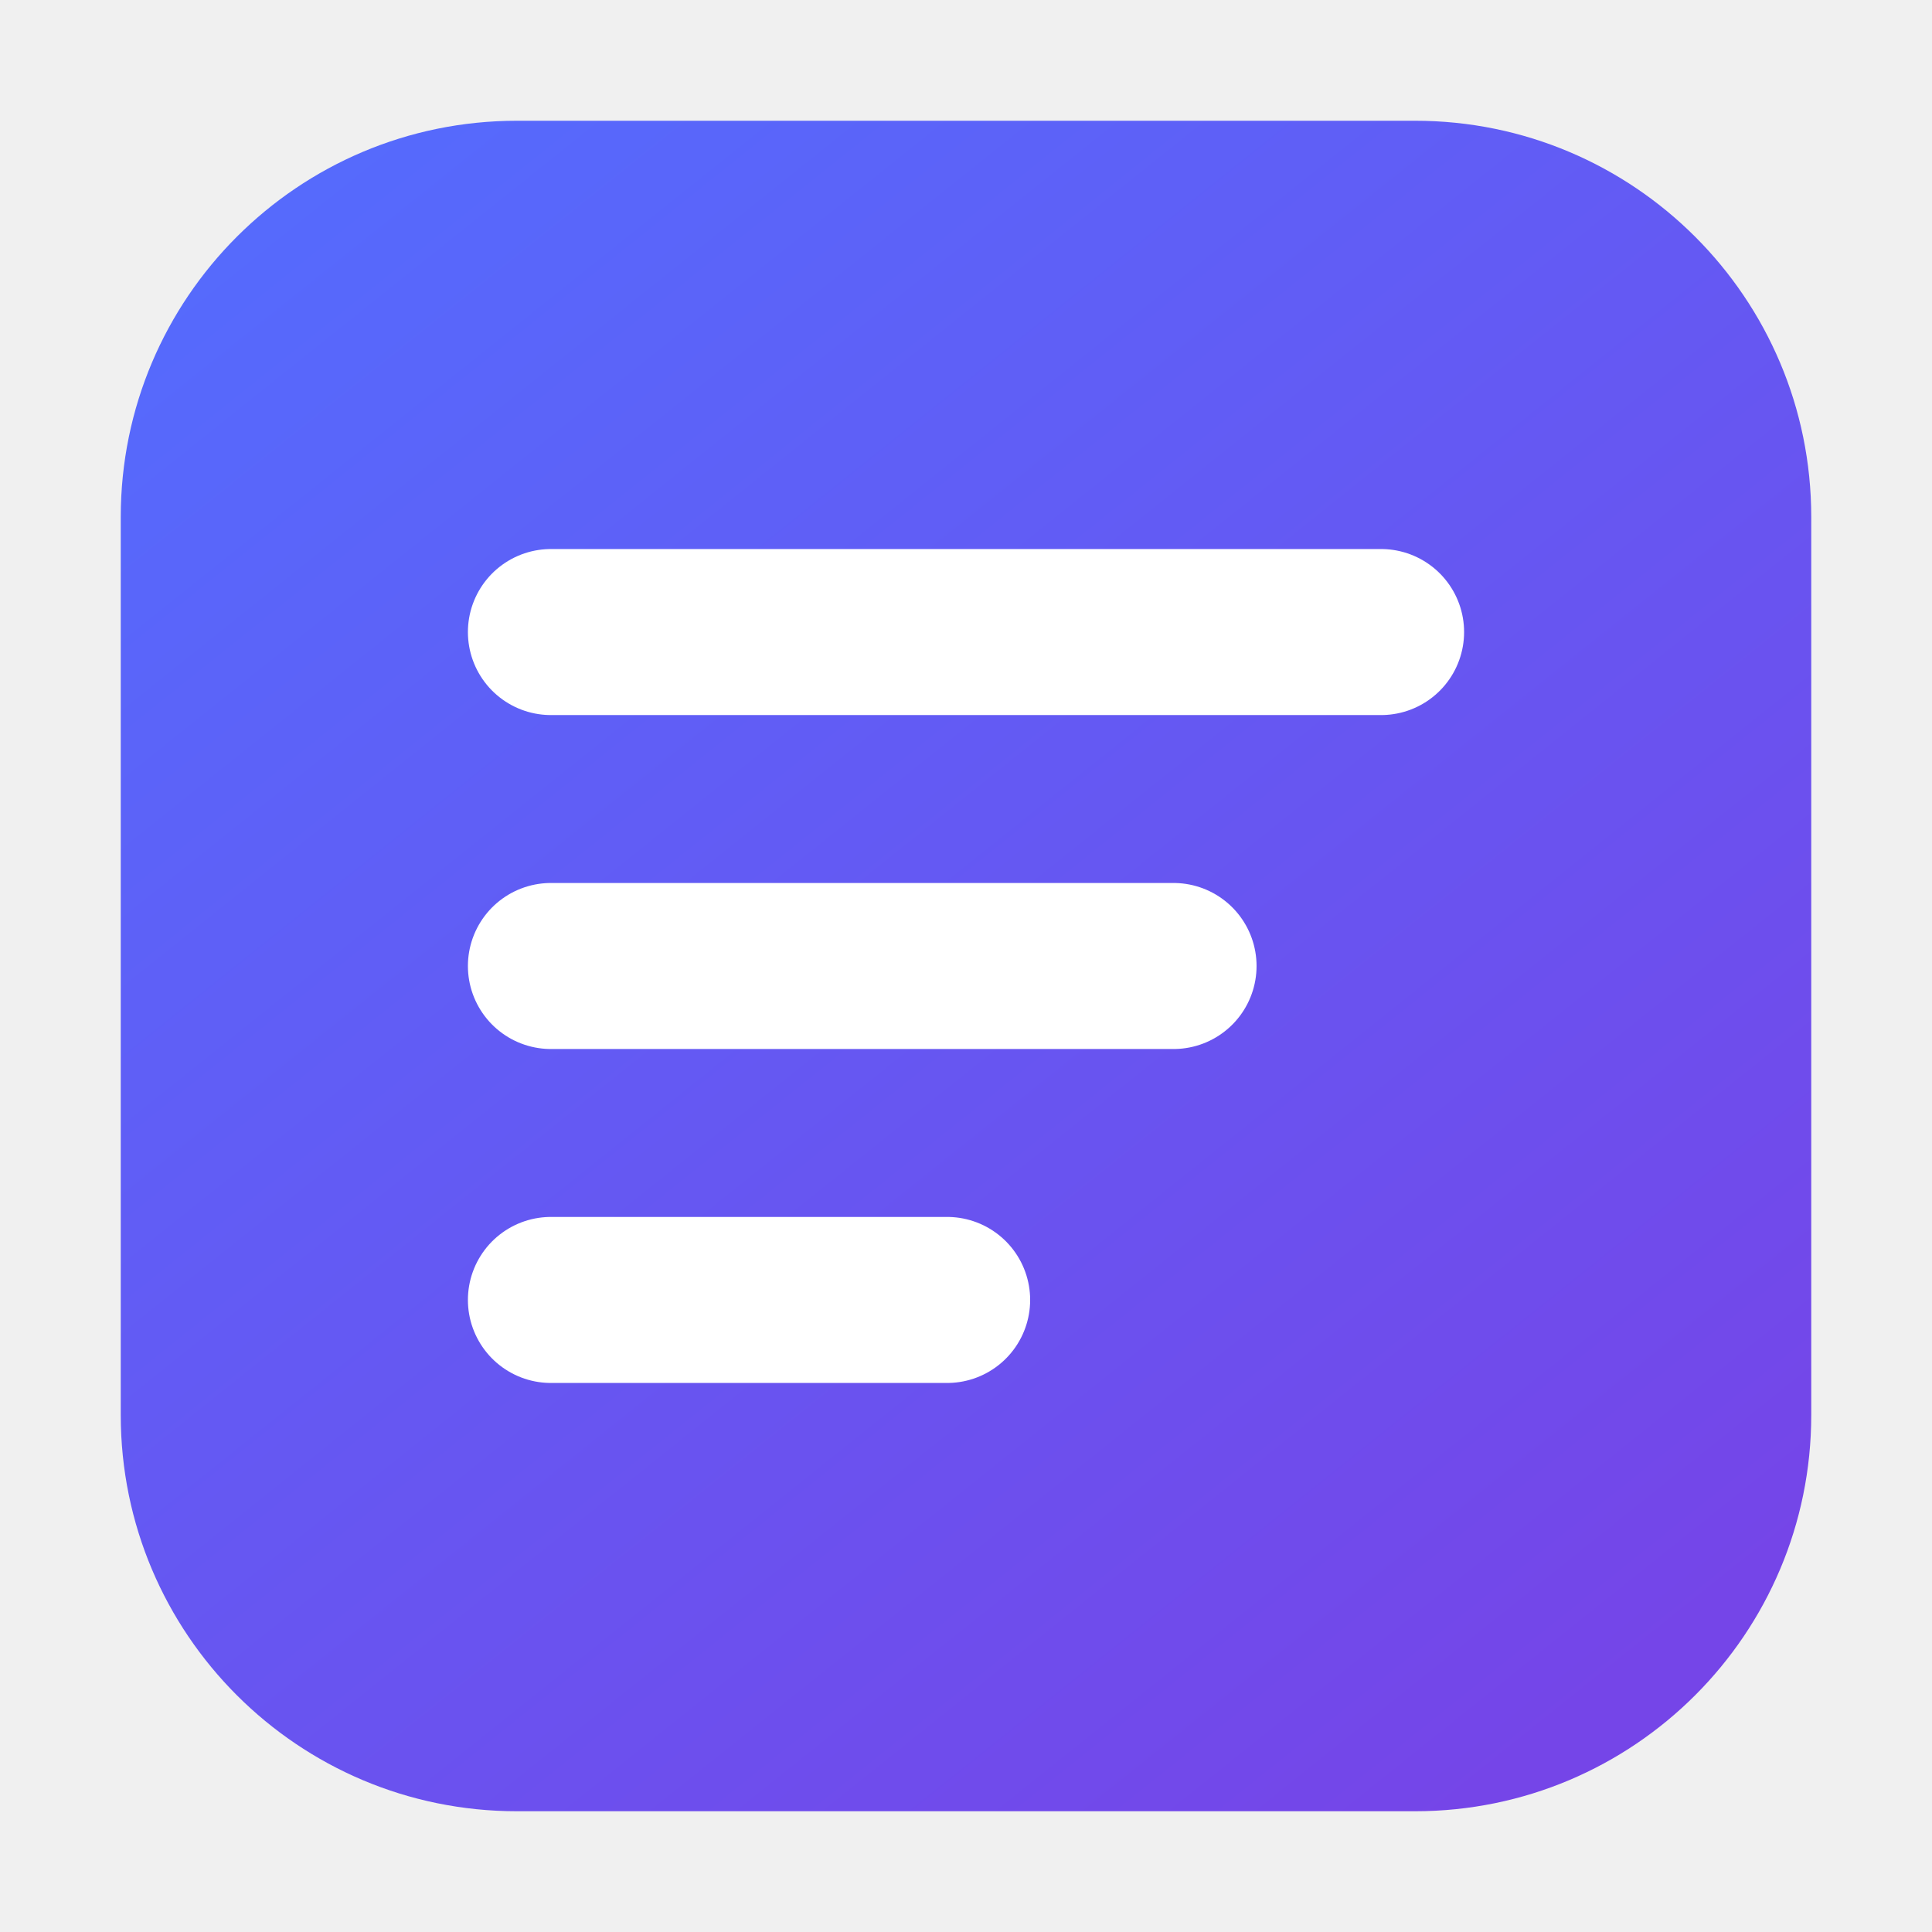
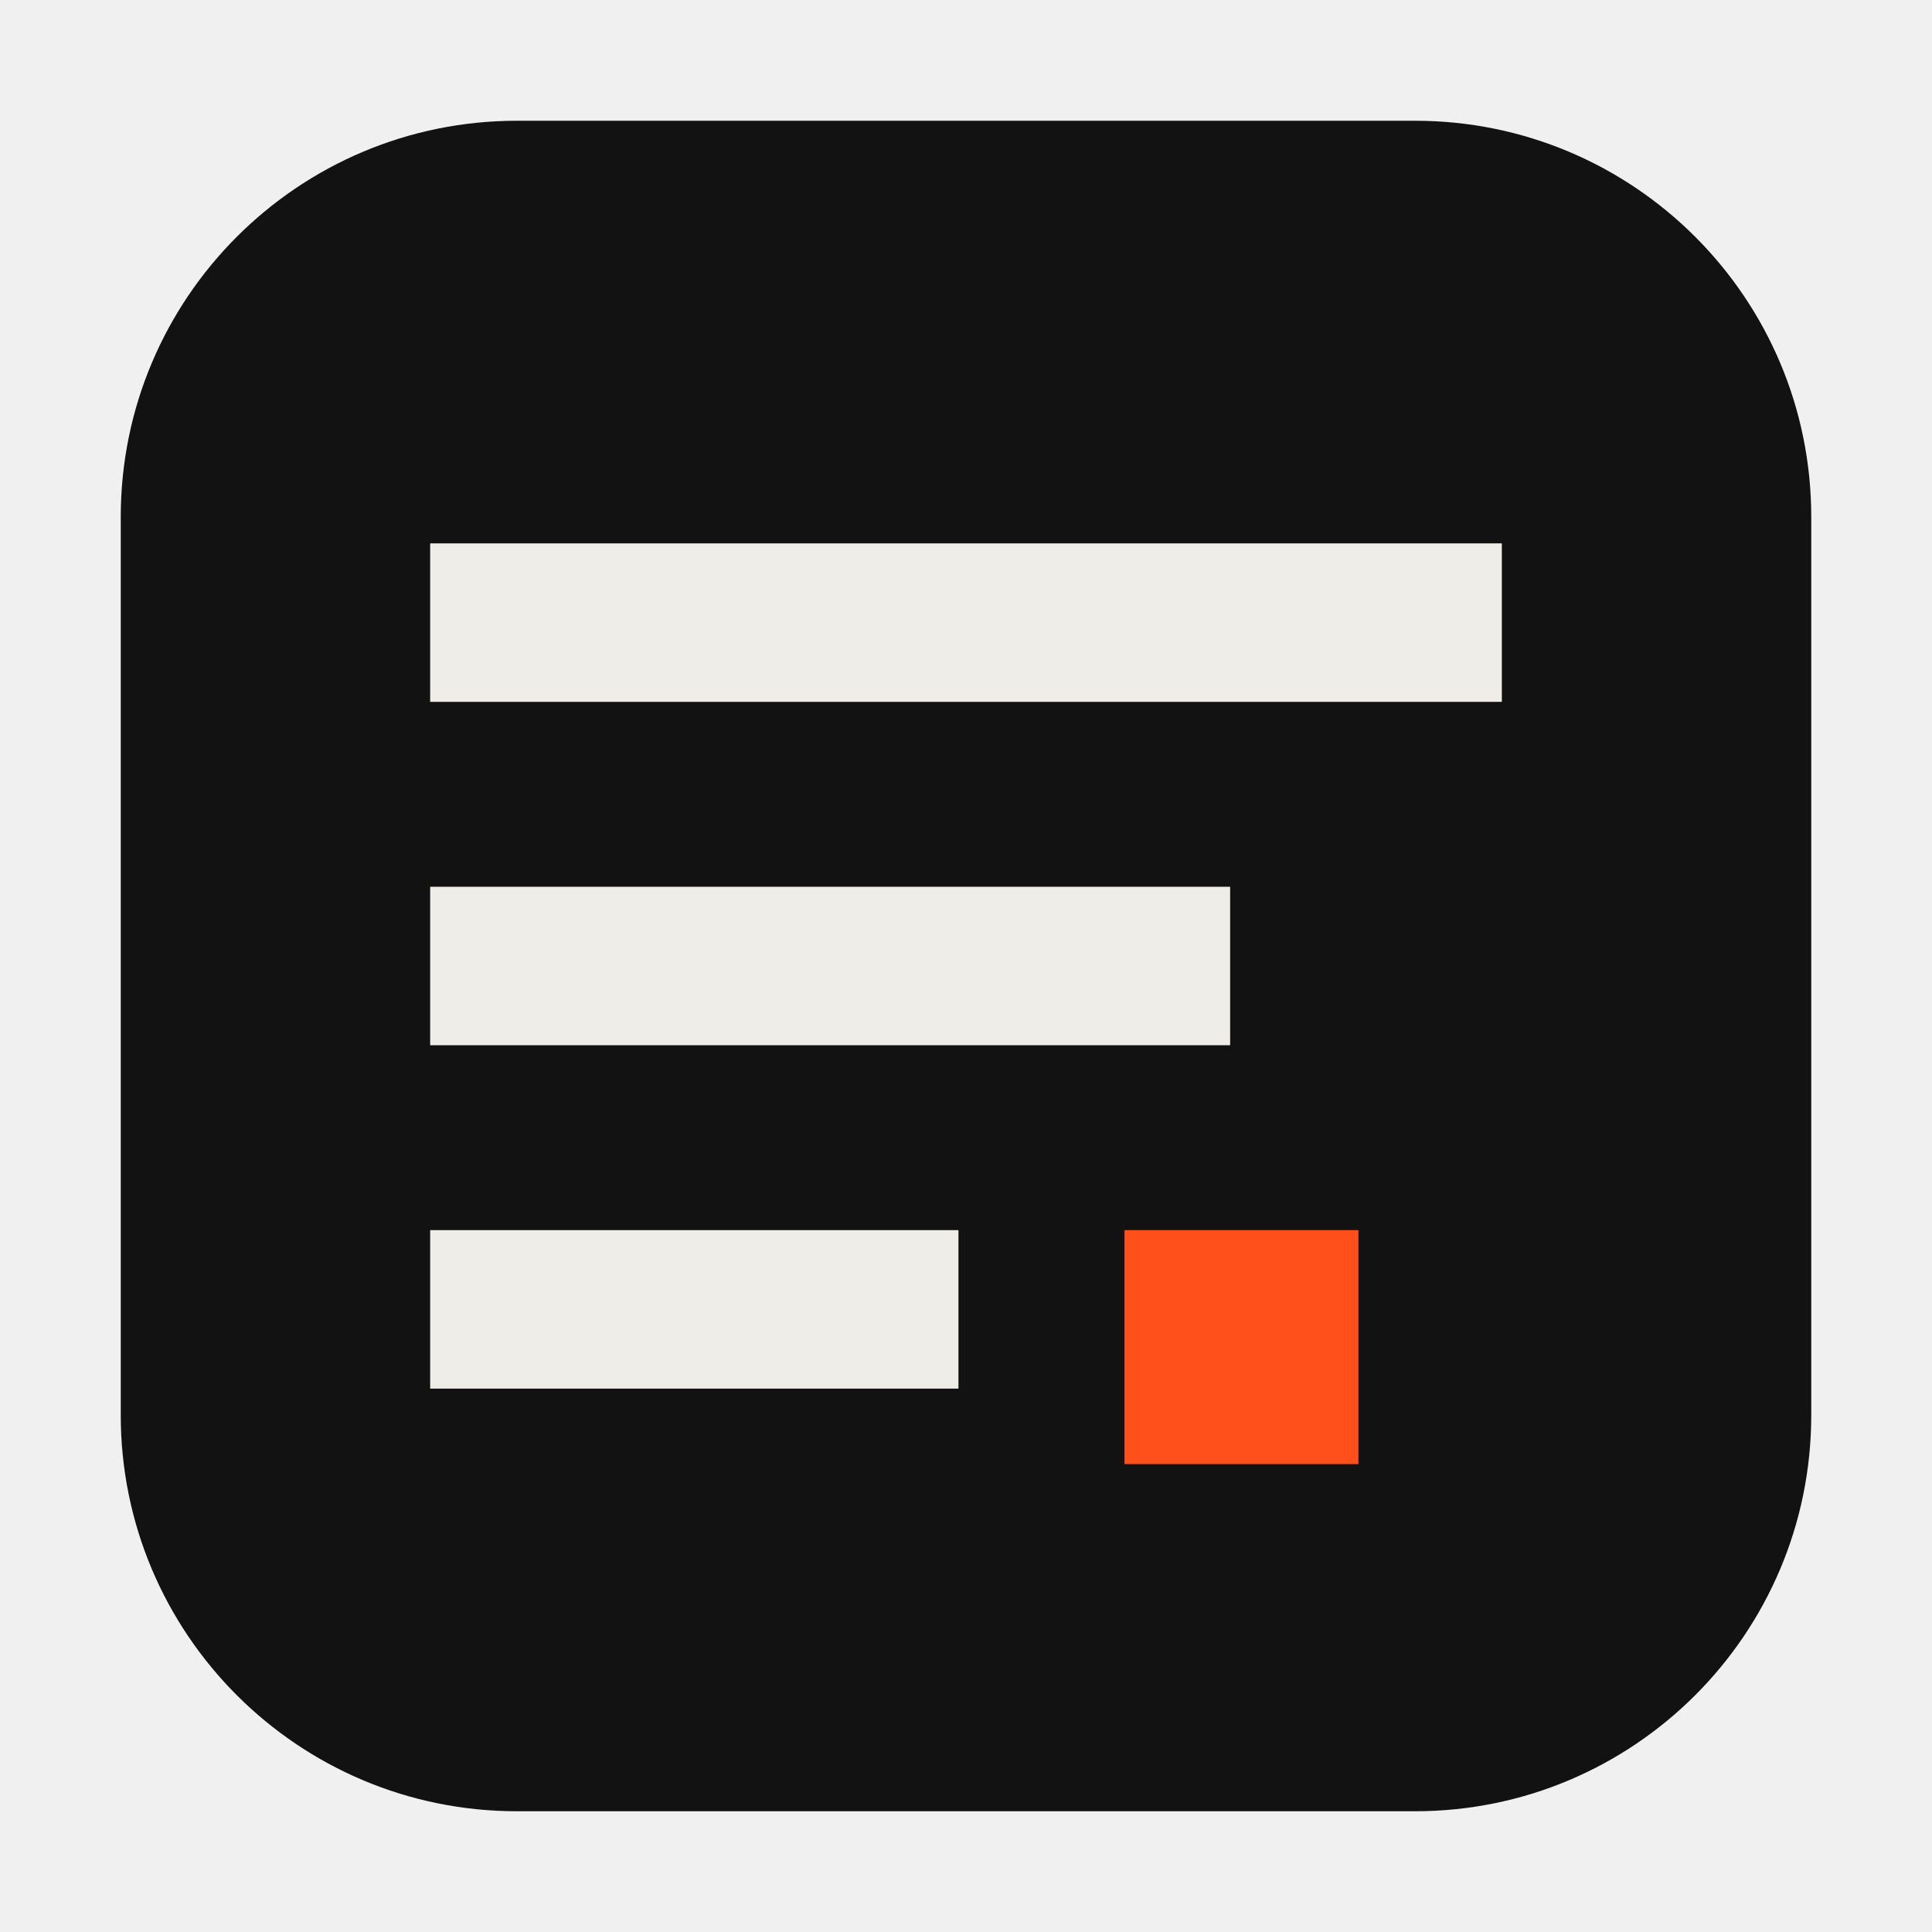
<svg xmlns="http://www.w3.org/2000/svg" viewBox="0 0 1024 1024">
-   <defs>
-     <linearGradient id="g" x2=".8" y2="1">
-       <stop stop-color="#536dfe" />
-       <stop offset="1" stop-color="#7545e8" />
-     </linearGradient>
-   </defs>
-   <rect x="64" y="64" width="896" height="896" rx="210" fill="url(#g)" />
-   <g fill="none" stroke="#fff" stroke-width="88" stroke-linecap="round">
-     <path d="M292 335h440M292 512h330M292 689h210" />
+   <rect x="64" y="64" width="896" height="896" rx="210" fill="#121212" />
+   <g fill="none" stroke="#efede7" stroke-width="84" stroke-linecap="square">
+     <path d="M270 330h484M270 512h340M270 694h196" />
  </g>
+   <rect x="596" y="652" width="124" height="124" fill="#ff4f1a" />
</svg>
